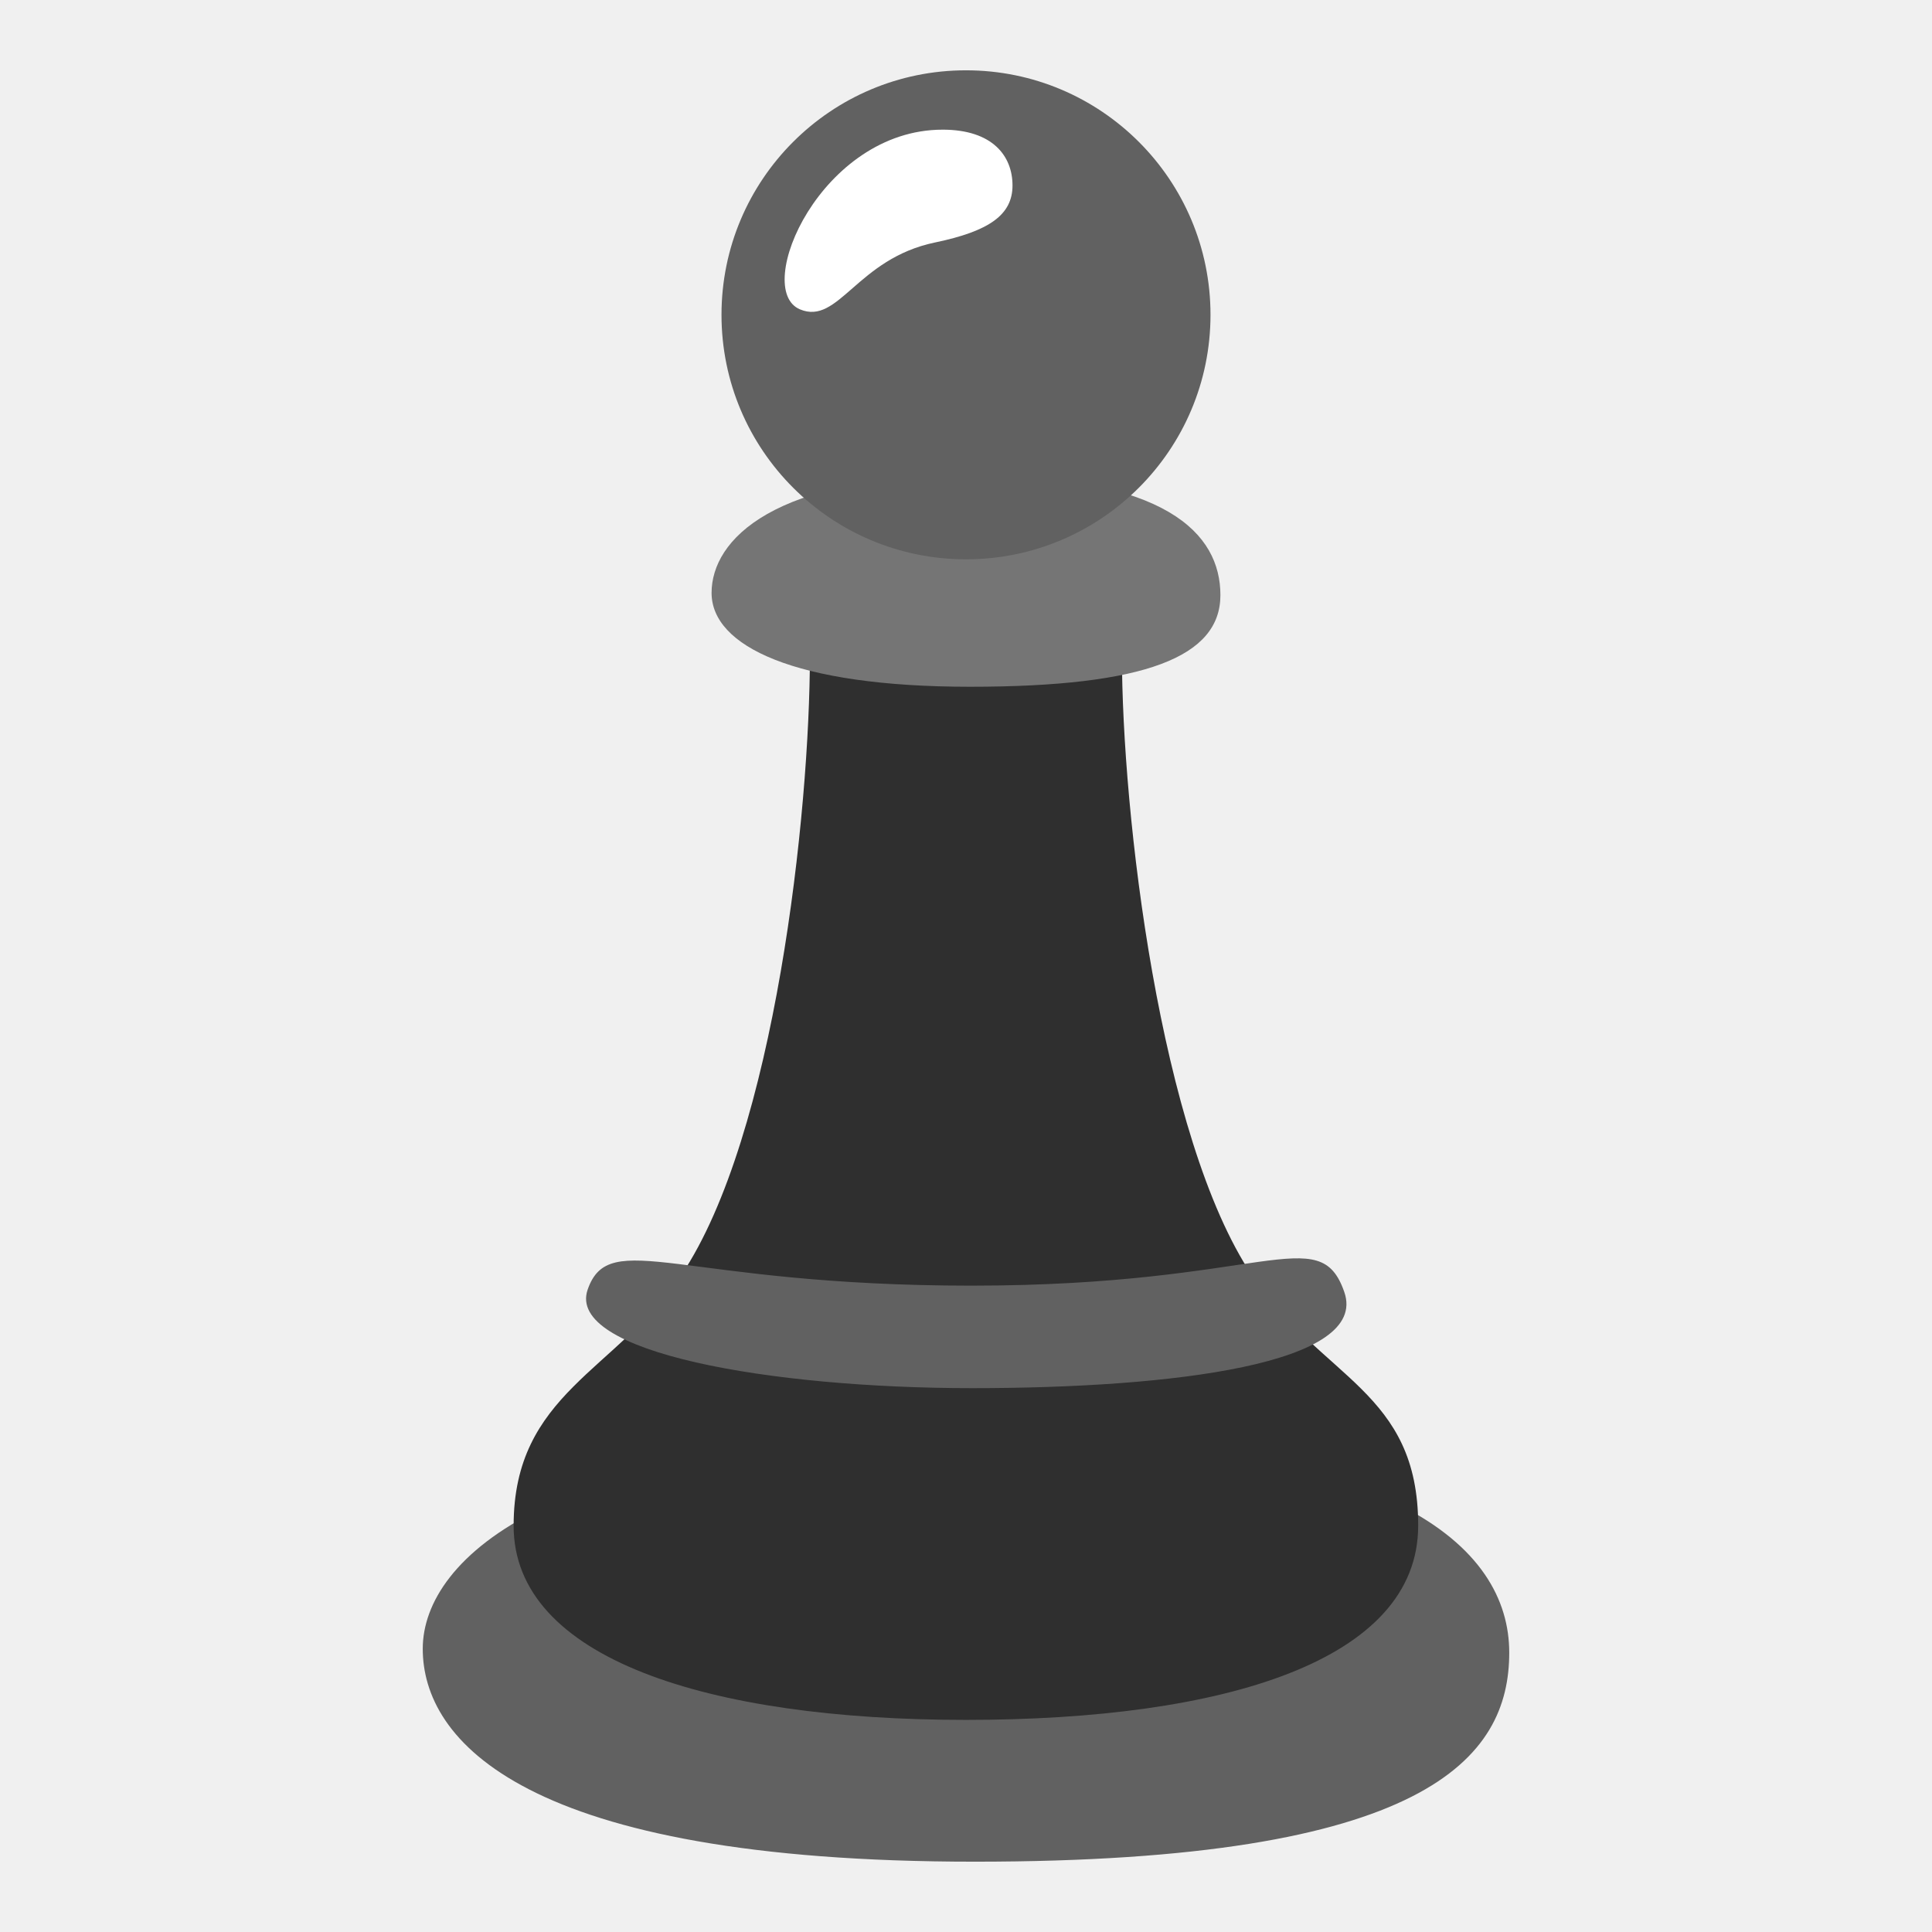
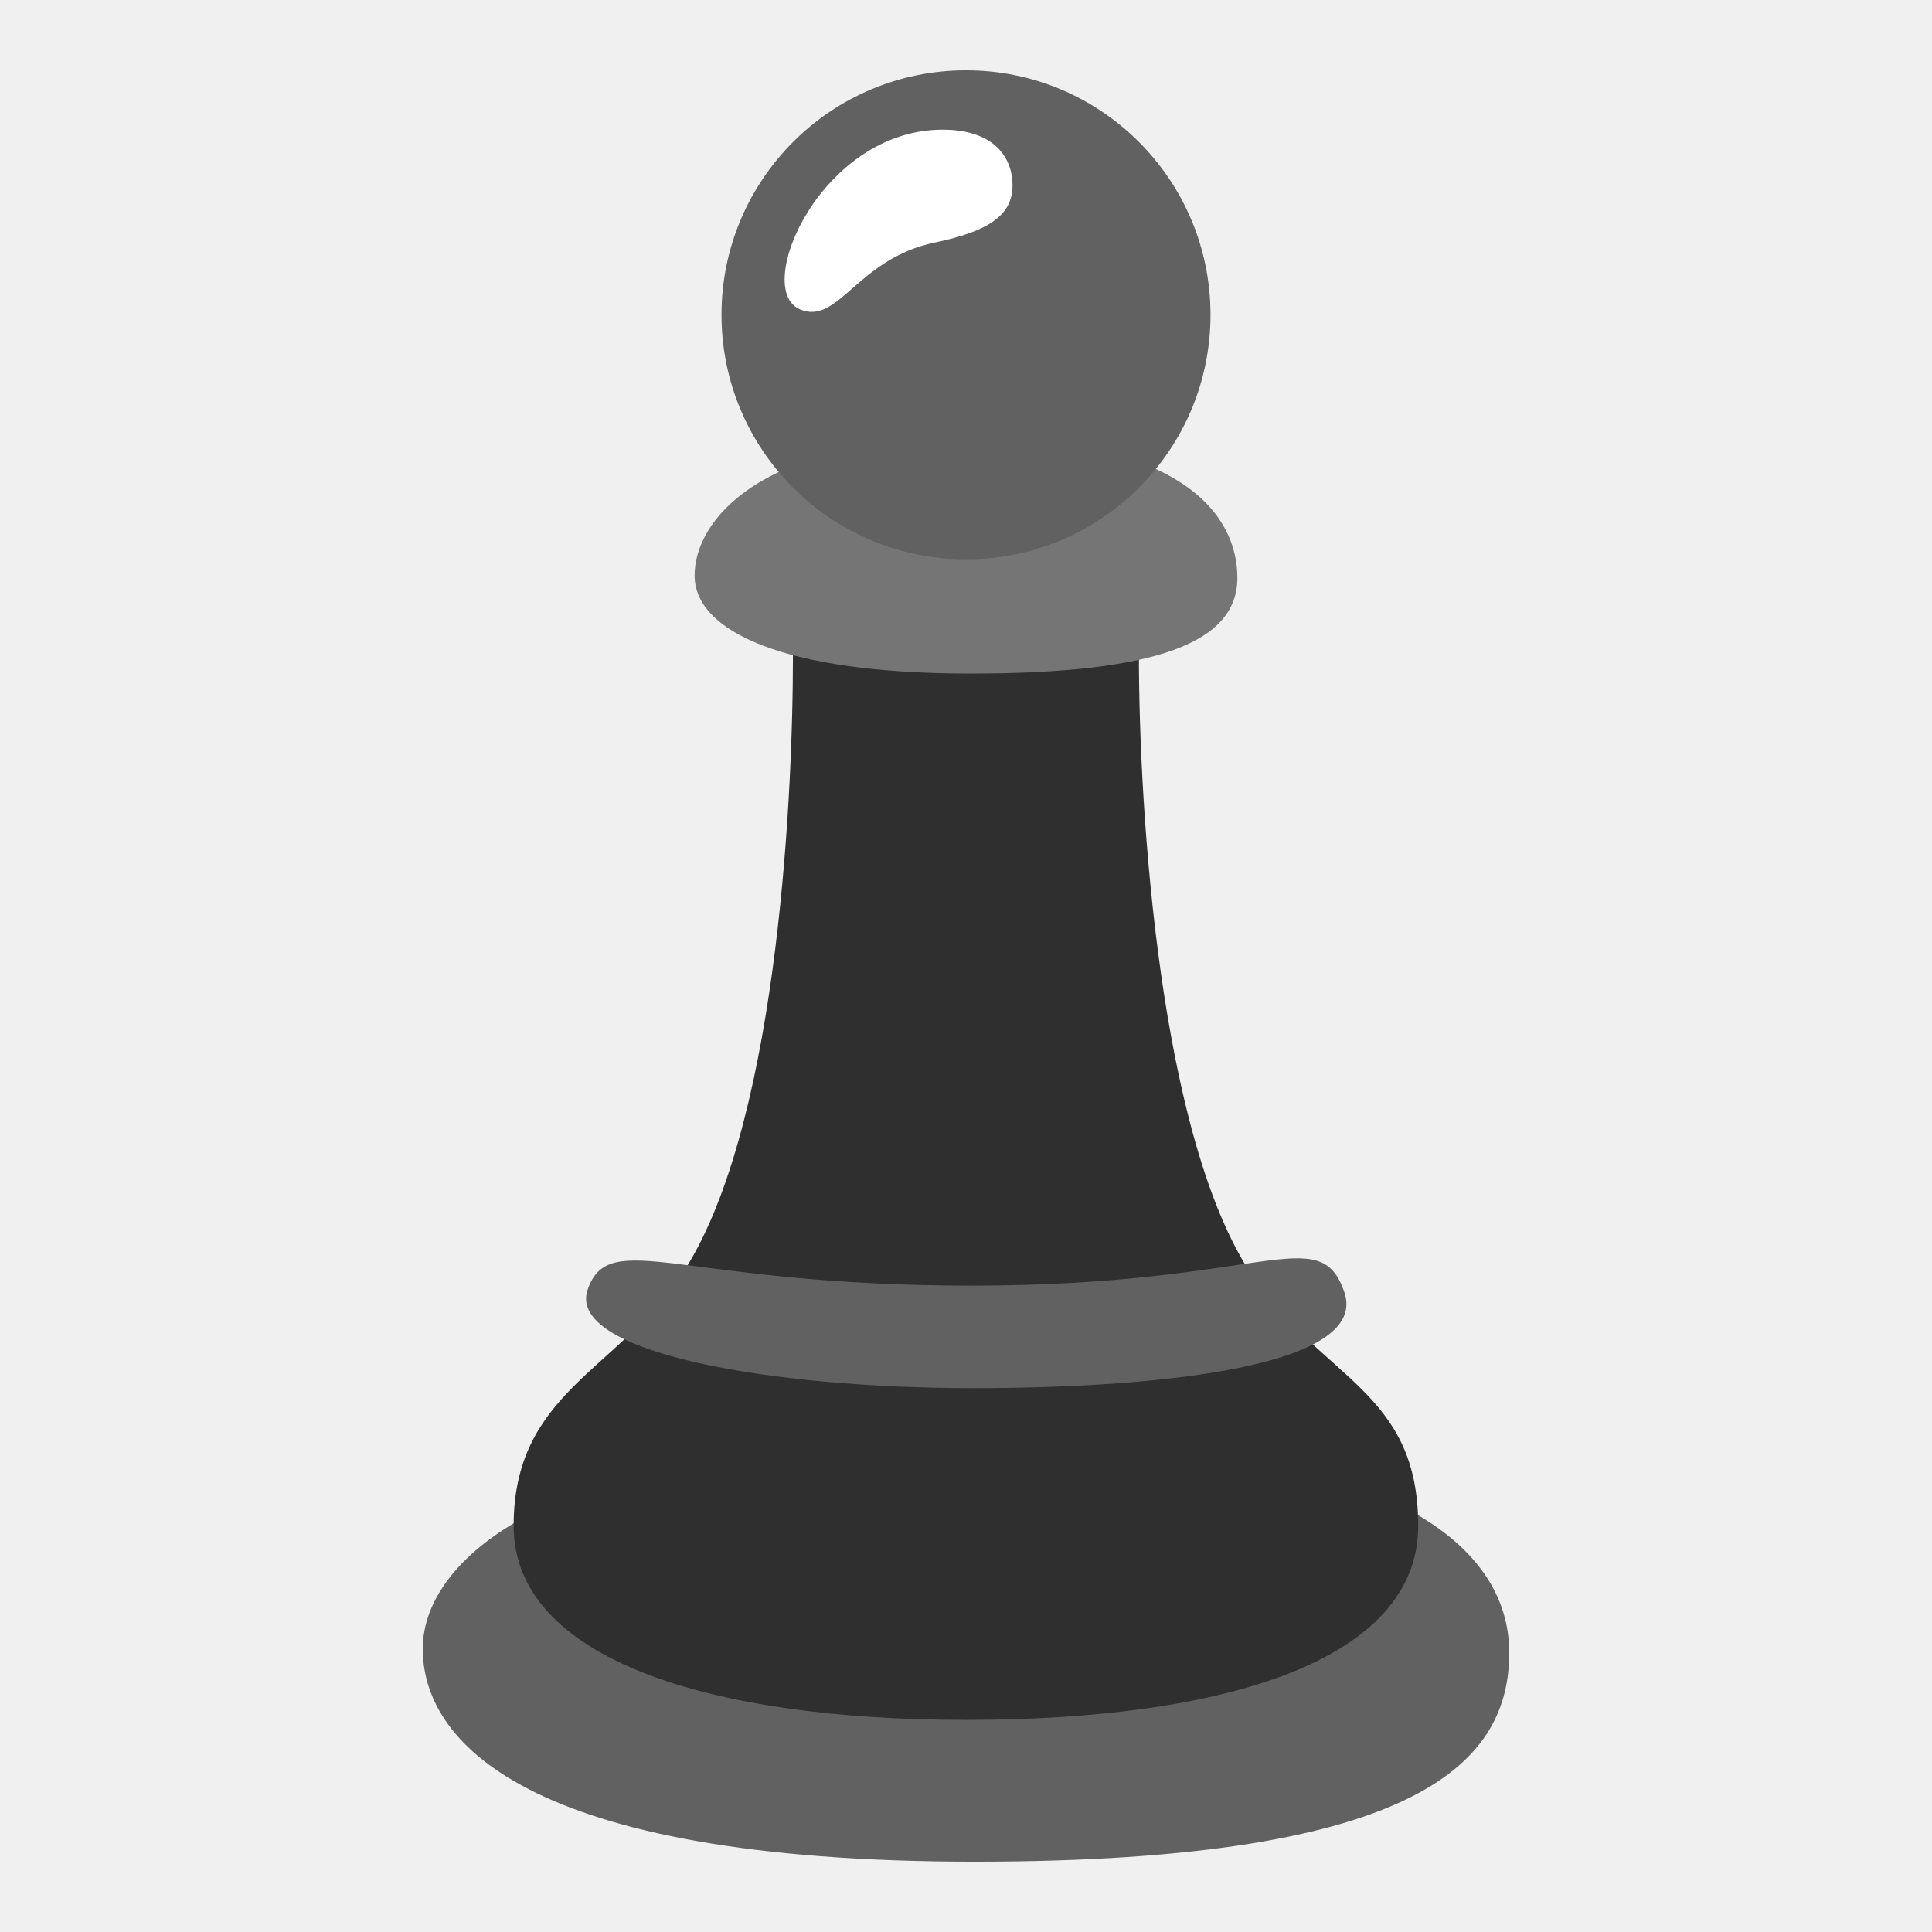
<svg xmlns="http://www.w3.org/2000/svg" enable-background="new 0 0 128 128" viewBox="0 0 128 128" version="1.1" id="svg6321" xml:space="preserve">
  <defs id="defs6325" />
  <radialGradient id="e" cx="44.5" cy="89" r="30.537" gradientUnits="userSpaceOnUse">
    <stop stop-color="#757575" offset="0" id="stop6274" />
    <stop stop-color="#1A1A1A" offset="1" id="stop6276" />
  </radialGradient>
  <linearGradient id="d" x1="64" x2="64" y1="113.25" y2="122.25" gradientUnits="userSpaceOnUse">
    <stop stop-color="#757575" offset="0" id="stop6281" />
    <stop stop-color="#6D6D6D" offset=".052" id="stop6283" />
    <stop stop-color="#494949" offset=".328" id="stop6285" />
    <stop stop-color="#2F2F2F" offset=".586" id="stop6287" />
    <stop stop-color="#202020" offset=".817" id="stop6289" />
    <stop stop-color="#1A1A1A" offset="1" id="stop6291" />
  </linearGradient>
  <linearGradient id="c" x1="64" x2="64" y1="76.583" y2="86.596" gradientUnits="userSpaceOnUse">
    <stop stop-color="#696969" offset=".002" id="stop6296" />
    <stop stop-color="#1A1A1A" offset="1" id="stop6298" />
  </linearGradient>
  <linearGradient id="b" x1="64" x2="64" y1="34.75" y2="49.852" gradientUnits="userSpaceOnUse">
    <stop stop-color="#757575" offset="0" id="stop6303" />
    <stop stop-color="#1A1A1A" offset="1" id="stop6305" />
  </linearGradient>
  <radialGradient id="a" cx="59.75" cy="15.25" r="21.408" gradientUnits="userSpaceOnUse">
    <stop stop-color="#757575" offset=".151" id="stop6310" />
    <stop stop-color="#1C1C1C" offset=".998" id="stop6312" />
  </radialGradient>
  <g id="g4" transform="matrix(0.923011,0,0,0.923011,4.927295,0.9660684)" style="stroke-width:1.083">
    <path style="opacity:1;fill:#616161;fill-opacity:1;stroke:none;stroke-width:6.5;stroke-linecap:round" d="m 64.615,102.057 c -30.137,0 -39.609,8.701 -39.609,15.244 0,6.543 7.162,15.282 39.622,15.282 32.459,0 38.365,-7.431 38.365,-15.007 0,-7.576 -8.242,-15.519 -38.378,-15.519 z" id="path2" />
-     <path d="m 96.458,108.465 c 0,-9.693 -6.923,-10.518 -11.903,-17.928 -6.664,-9.914 -9.363,-33.297 -9.363,-44.593 0,-11.227 -6.304,-14.686 -11.198,-14.684 -4.893,0.002 -11.198,2.404 -11.198,14.692 0,11.297 -2.508,34.521 -9.236,44.53 -4.629,6.887 -12.031,8.473 -12.031,17.989 0,9.516 13.911,13.934 32.464,13.934 18.553,0 32.464,-4.248 32.464,-13.941 z" fill="url(#e)" id="path6279" style="fill:#2f2f2f;fill-opacity:1;stroke-width:1.083" />
-     <path style="opacity:1;fill:#757575;fill-opacity:1;stroke:none;stroke-width:6.5;stroke-linecap:round" d="m 64.288,33.057 c -14.114,0 -18.55,4.641 -18.55,8.454 0,3.812 5.944,6.737 18.556,6.737 12.612,0 17.967,-2.162 17.967,-6.576 0,-4.414 -3.86,-8.614 -17.973,-8.614 z" id="path1" />
+     <path d="m 96.458,108.465 c 0,-9.693 -6.923,-10.518 -11.903,-17.928 C 77.891,80.622 76.411,57.239 76.411,45.944 76.411,34.717 69.42,31.258 63.994,31.26 c -5.426,0.002 -12.416,2.404 -12.416,14.692 0,11.297 -1.289,34.521 -8.017,44.53 -4.629,6.887 -12.031,8.473 -12.031,17.989 0,9.516 13.911,13.934 32.464,13.934 18.553,0 32.464,-4.248 32.464,-13.941 z" fill="url(#e)" id="path6279" style="fill:#2f2f2f;fill-opacity:1;stroke-width:1.083" />
+     <path style="opacity:1;fill:#757575;fill-opacity:1;stroke:none;stroke-width:6.5;stroke-linecap:round" d="m 64.307,30.376 c -15.056,0 -19.788,5.904 -19.788,9.887 0,3.982 6.341,7.037 19.794,7.037 13.453,0 19.166,-2.258 19.166,-6.869 0,-4.611 -4.117,-10.055 -19.173,-10.055 z" id="path1" />
    <circle cx="64" cy="21.55" r="17.55" fill="url(#a)" id="circle6315" style="fill:#616161;fill-opacity:1;stroke-width:1.083" />
    <path style="opacity:1;fill:#616161;fill-opacity:1;stroke:none;stroke-width:6.5;stroke-linecap:round" d="m 64.427,91.236 c -20.987,0 -26.013,-4.237 -27.583,0.281 -1.57,4.518 13.133,7.076 27.592,7.076 14.459,0 28.509,-1.745 26.717,-6.902 -1.792,-5.157 -5.739,-0.456 -26.726,-0.456 z" id="path3" />
    <path style="opacity:1;fill:#ffffff;fill-opacity:1;stroke:none;stroke-width:6.5;stroke-linecap:round" d="m 62.317,8.261 c -8.716,0 -13.676,11.455 -10.233,12.898 2.777,1.164 4.076,-3.632 9.686,-4.8 3.906,-0.813 5.568,-1.989 5.568,-4.094 0,-2.104 -1.416,-4.005 -5.02,-4.005 z" id="path4" />
  </g>
</svg>
